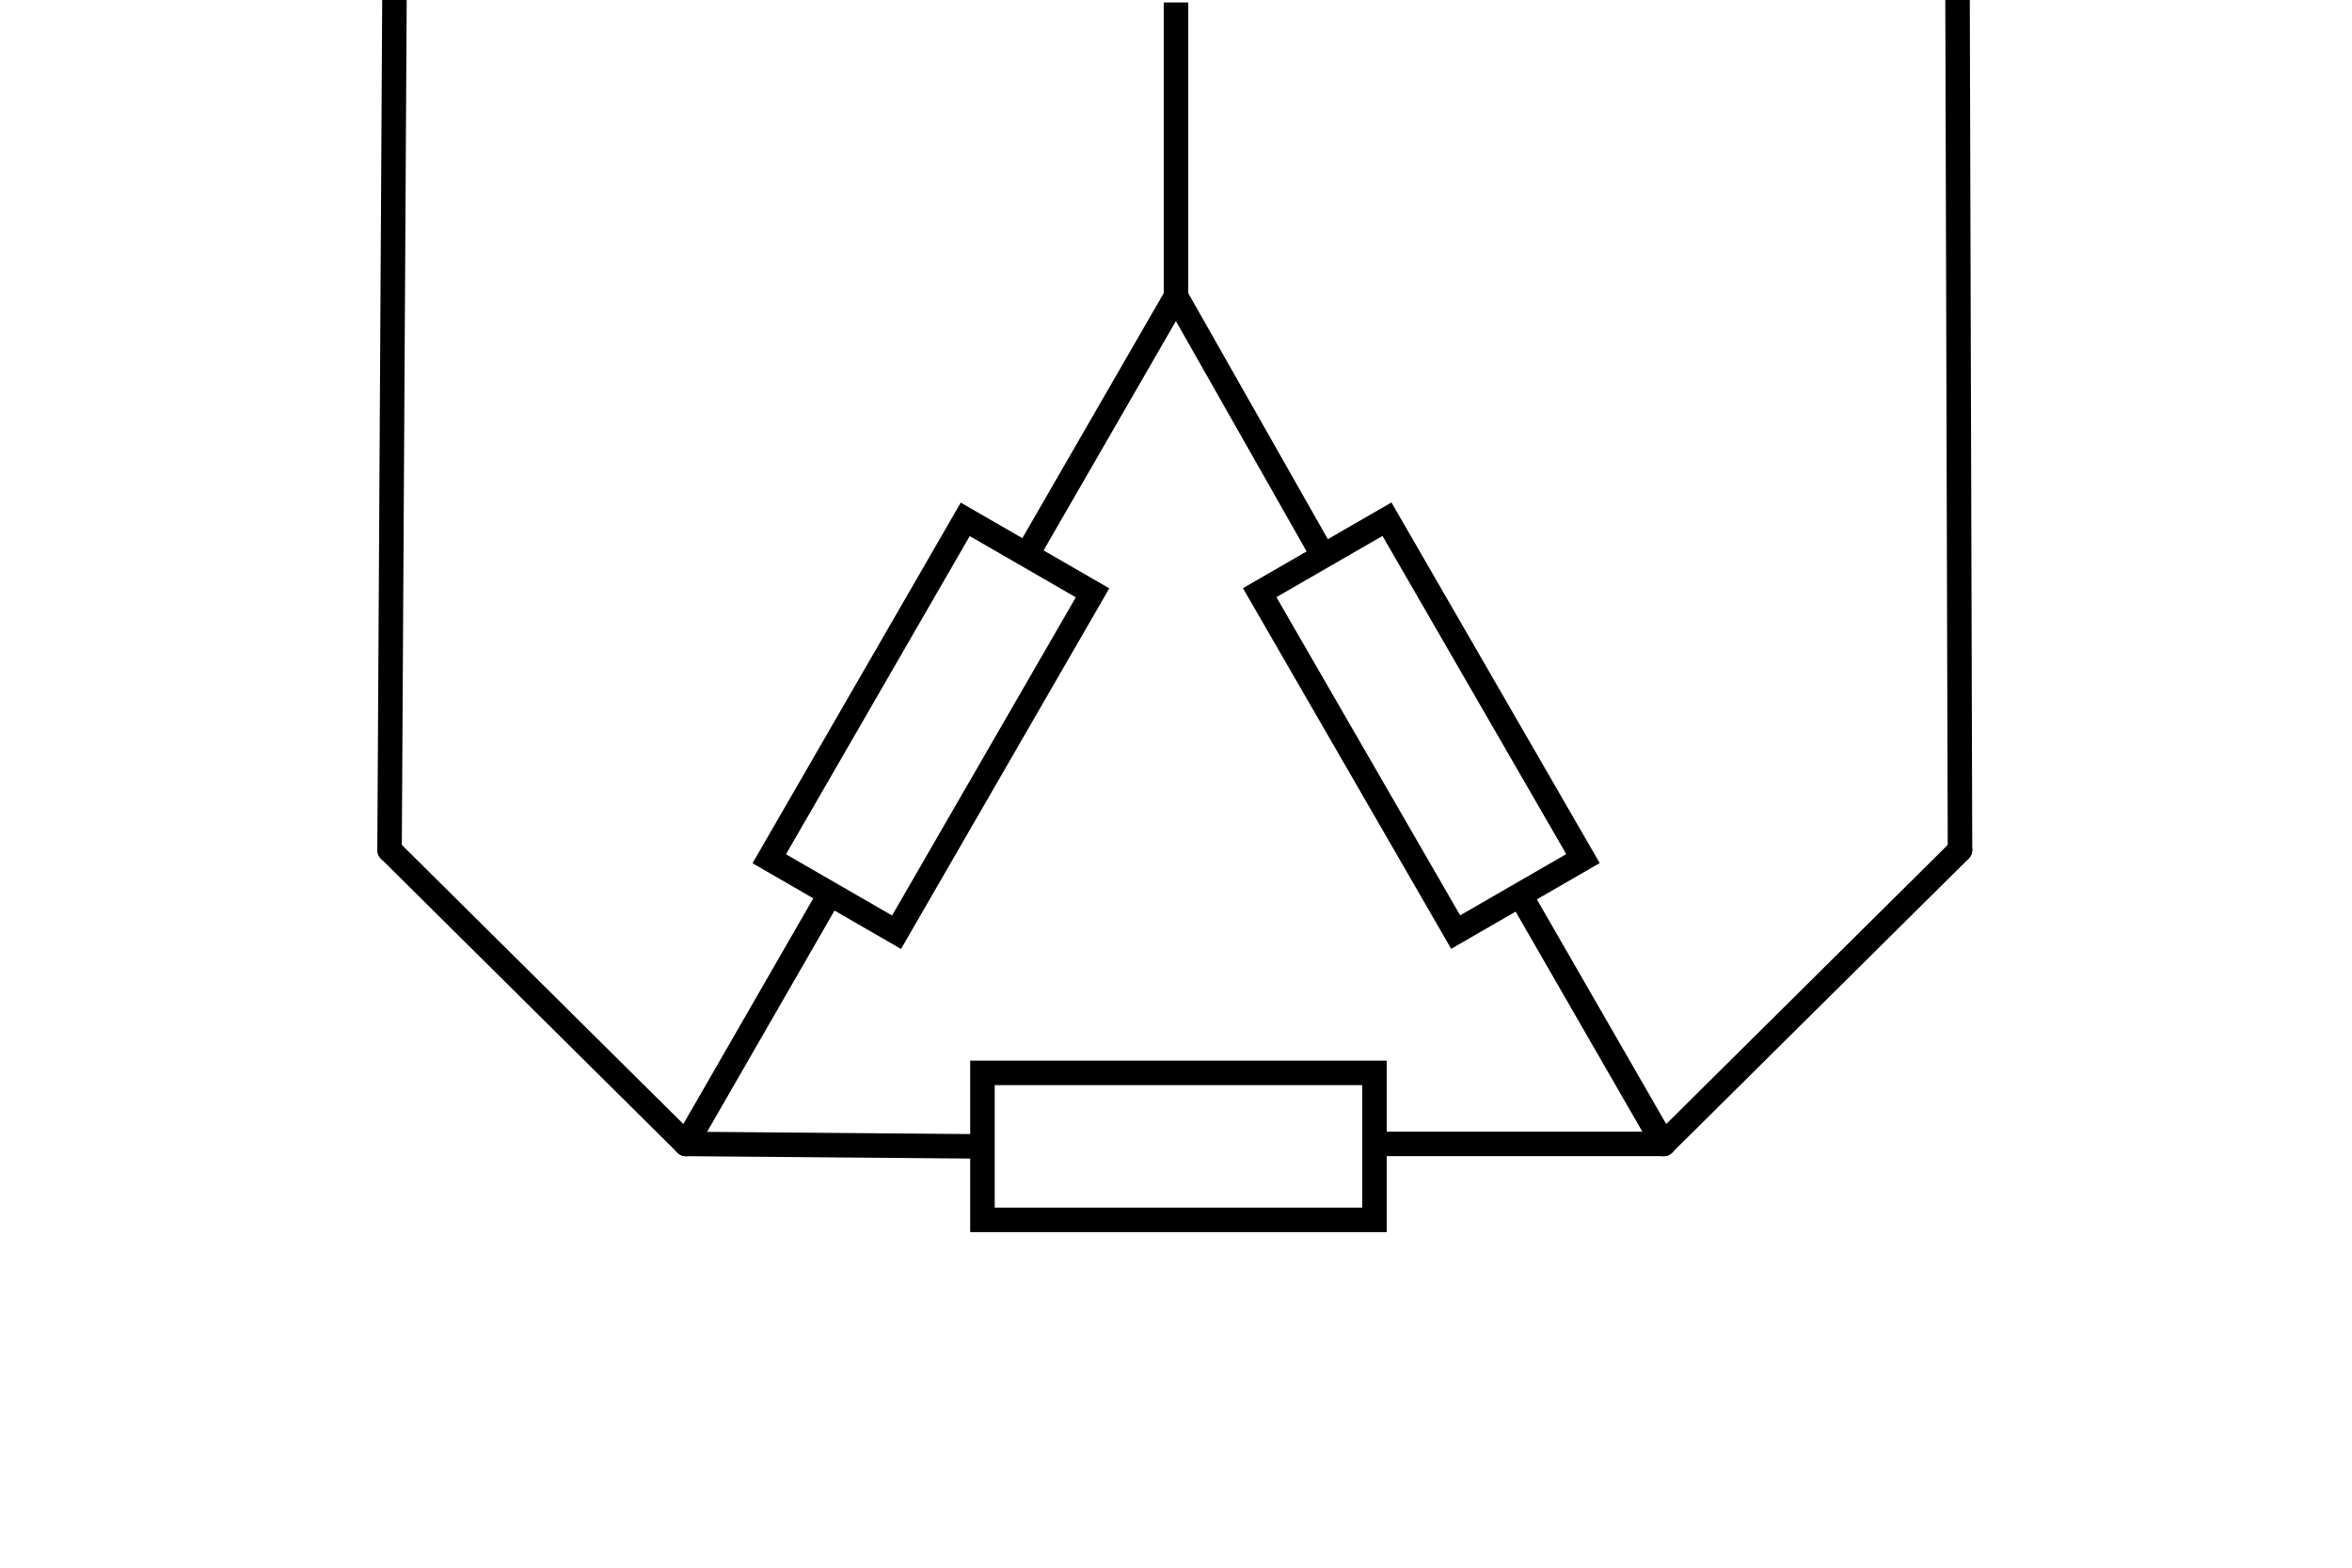
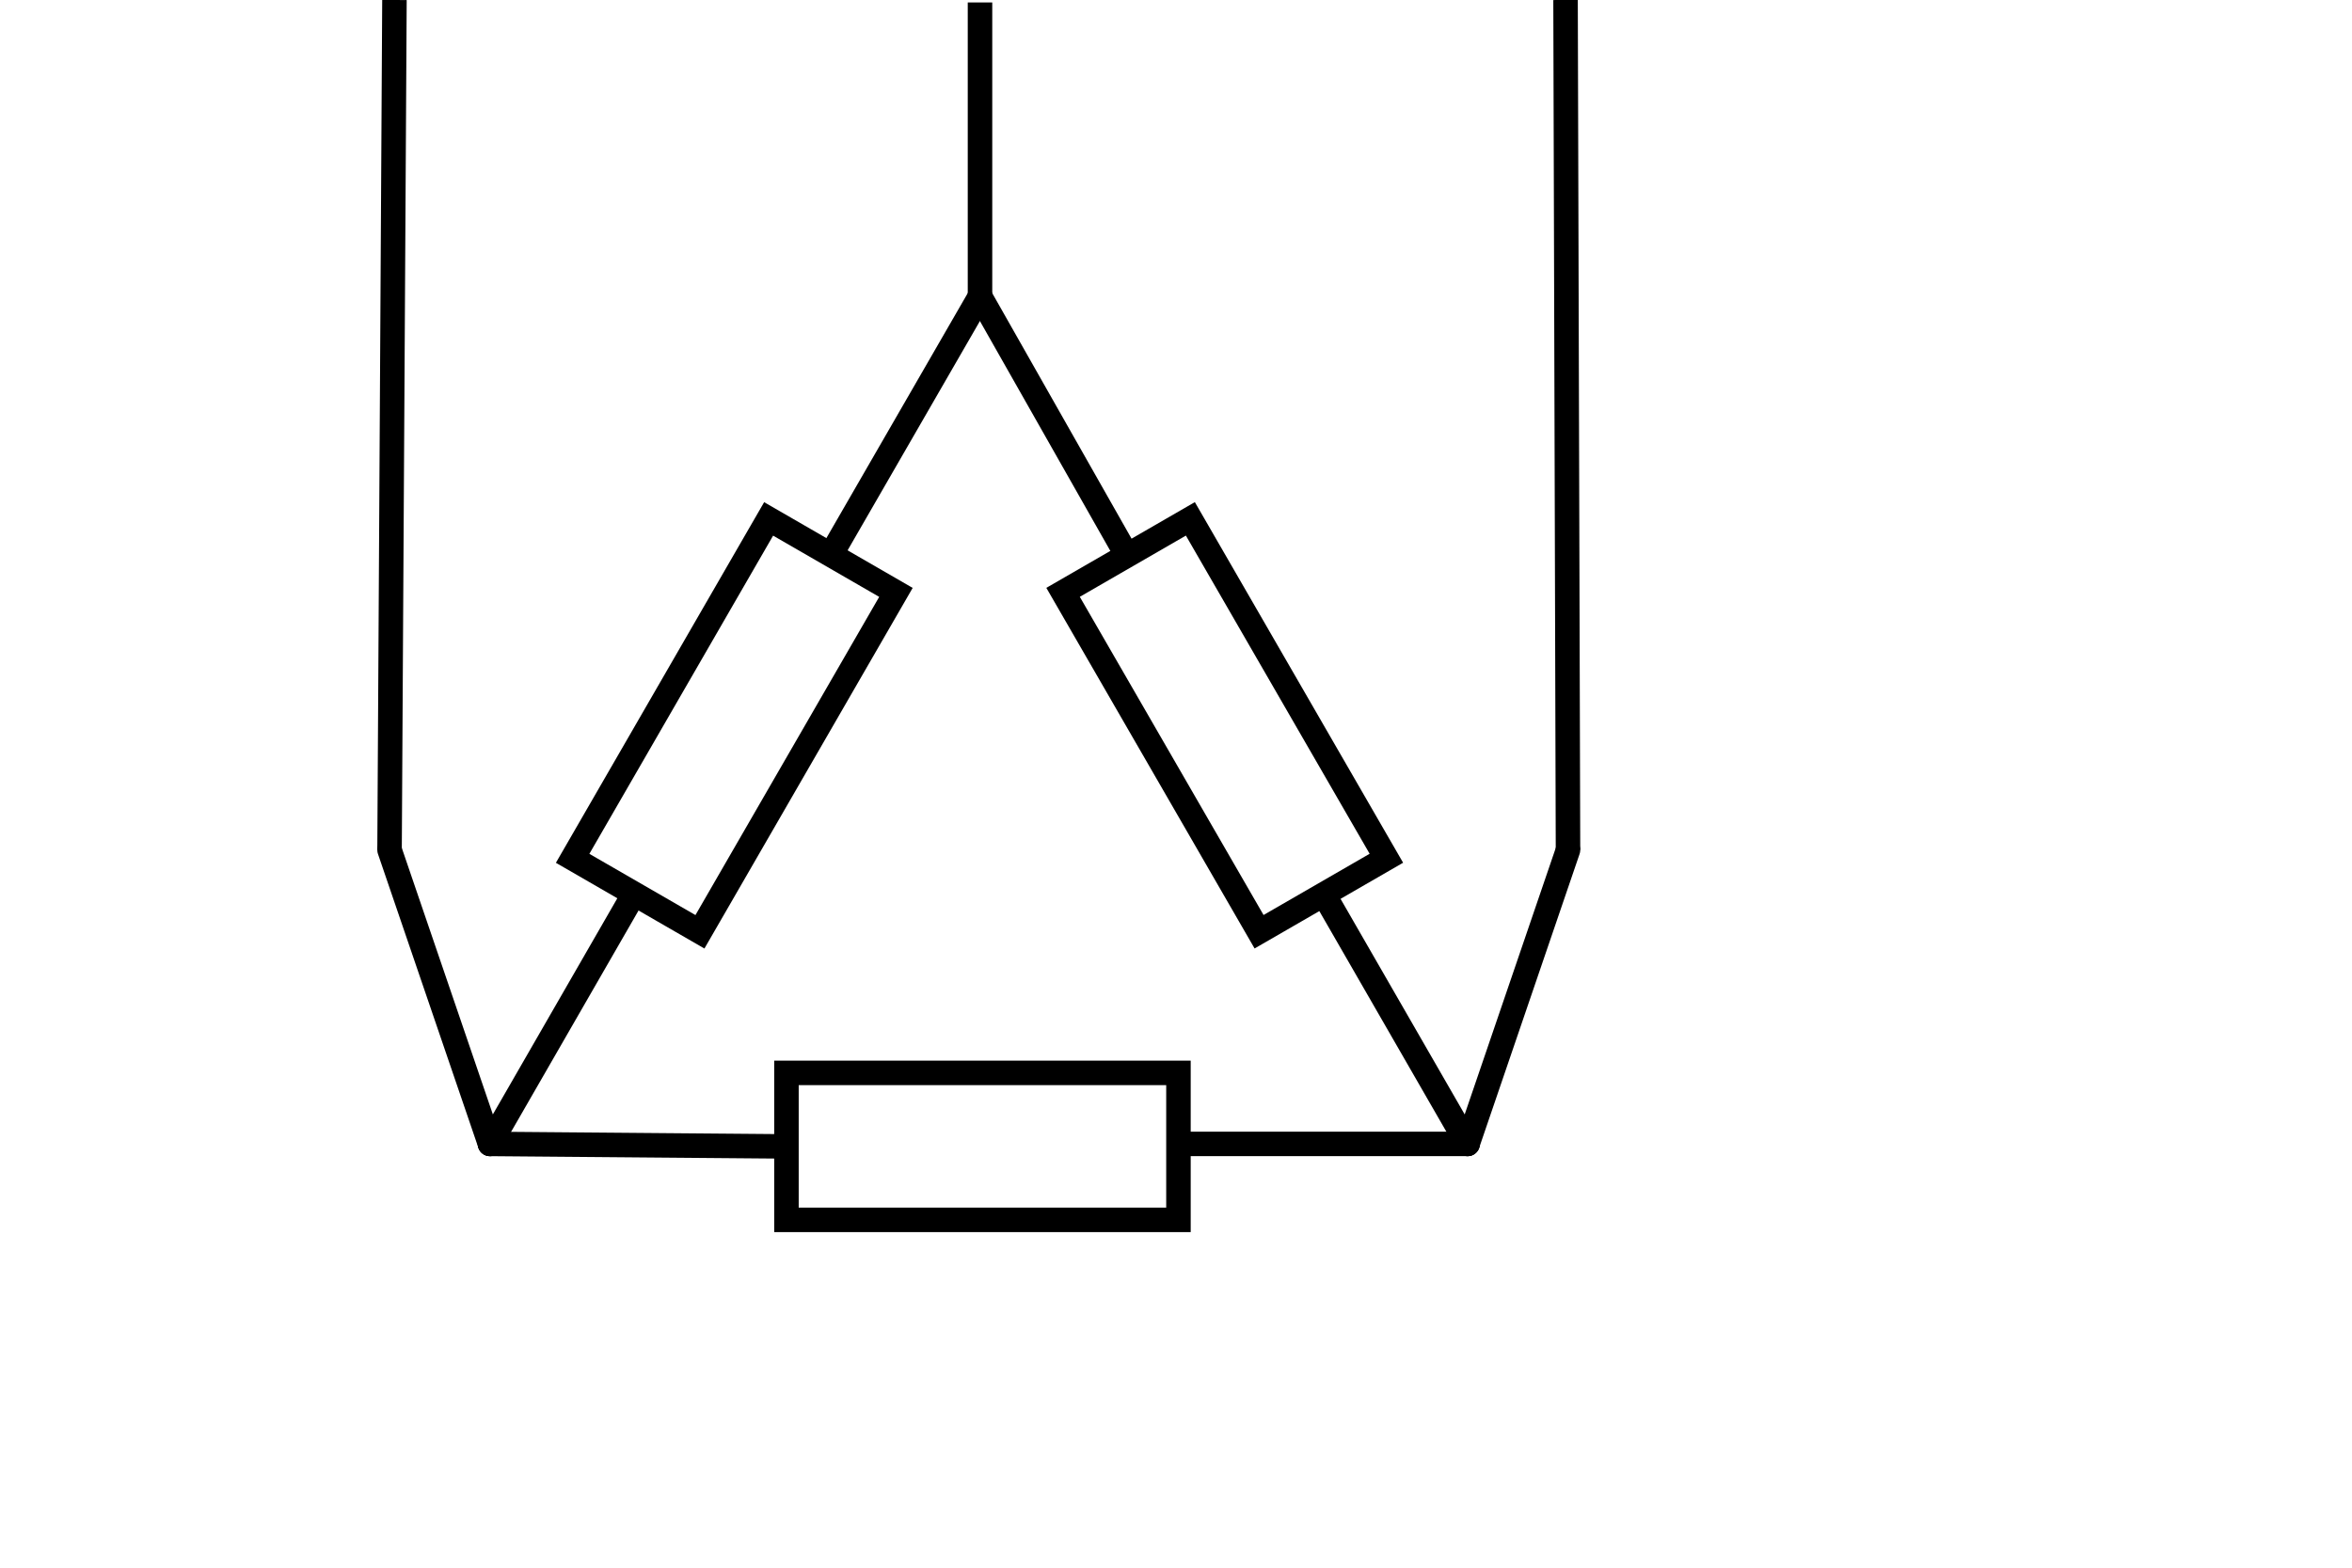
- <svg xmlns="http://www.w3.org/2000/svg" version="1.1" id="svg256" x="0px" y="0px" viewBox="-297 613.5 96 64" xml:space="preserve" height="64" width="96">
-   <defs id="defs50" />
-   <style type="text/css" id="style2">
+ <svg xmlns="http://www.w3.org/2000/svg" version="1.1" id="svg256" x="0px" y="0px" viewBox="0 0 96 64" style="enable-background:new 0 0 96 64;" xml:space="preserve" width="96" height="64">
+   <defs id="defs2826" />
+   <style type="text/css" id="style2784">
	.st0{fill:none;stroke:#000000;stroke-miterlimit:10;}
	.st1{fill:none;stroke:#000000;stroke-linecap:round;stroke-miterlimit:10;}
+ 	.st2{fill:none;stroke:#000000;stroke-width:1;stroke-miterlimit:10;}
+ 	.st3{fill:none;}
+ 	
+ 		.st4{fill:url(#path1260_00000121280983489506120140000008133695236072139153_);stroke:url(#path1260_00000120544421186774141520000005582632147648505784_);stroke-linecap:round;stroke-linejoin:bevel;}
+ 	
+ 		.st5{fill:none;stroke:url(#path1274_00000062182938025354381810000015911430523878259852_);stroke-linecap:round;stroke-linejoin:bevel;}
</style>
-   <path class="st0" d="M-249,625.6" id="path5" />
-   <line class="st0" x1="-249" y1="625.6" x2="-249" y2="613.6" id="line7" />
-   <path class="st0" d="M-302.2,630.2" id="path9" />
-   <path class="st1" d="M-269.1,637.5" id="path11" />
-   <g id="g39">
-     <line class="st1" x1="-229.1" y1="660.2" x2="-240.5" y2="660.2" id="line13" />
-     <rect x="-256.9" y="657.3" class="st0" width="16" height="6" id="rect15" />
-     <path class="st0" d="M-233.2,652.8" id="path17" />
-     <path class="st0" d="M-257.2,625.6" id="path19" />
-     <line class="st1" x1="-257.1" y1="660.3" x2="-269" y2="660.2" id="line21" />
-     <line class="st1" x1="-229.1" y1="660.2" x2="-234.8" y2="650.3" id="line23" />
-     <rect x="-247" y="640.1" transform="matrix(0.5 0.866 -0.866 0.5 437.4377 528.5475)" class="st0" width="16" height="6" id="rect25" />
-     <path class="st0" d="M-243.1,635.9" id="path27" />
-     <line class="st1" x1="-243.1" y1="636" x2="-249" y2="625.6" id="line29" />
-     <line class="st1" x1="-269" y1="660.2" x2="-263.3" y2="650.3" id="line31" />
-     <rect x="-267" y="640.1" transform="matrix(-0.5 0.866 -0.866 -0.5 168.4206 1188.974)" class="st0" width="16" height="6" id="rect33" />
-     <path class="st0" d="M-254.9,635.9" id="path35" />
-     <line class="st1" x1="-255" y1="636" x2="-249" y2="625.6" id="line37" />
+   <path id="path5" class="st0" d="M40,12.1" />
+   <line id="line7" class="st0" x1="40" y1="12.1" x2="40" y2="0.1" />
+   <path id="path9" class="st0" d="M-5.2,16.7" />
+   <path id="path11" class="st1" d="M19.9,24" />
+   <g id="g39" transform="translate(-8)">
+     <line id="line13" class="st1" x1="67.9" y1="46.7" x2="56.5" y2="46.7" />
+     <rect id="rect15" x="40.1" y="43.8" class="st0" width="16" height="6" />
+     <path id="path17" class="st0" d="M63.8,39.3" />
+     <path id="path19" class="st0" d="M39.8,12.1" />
+     <line id="line21" class="st1" x1="39.9" y1="46.8" x2="28" y2="46.7" />
+     <line id="line23" class="st1" x1="67.9" y1="46.7" x2="62.2" y2="36.8" />
+     <rect id="rect25" x="55" y="21.6" transform="matrix(0.866 -0.5 0.5 0.866 -7.0394 32.9762)" class="st2" width="6" height="16" />
+     <path id="path27" class="st0" d="M53.9,22.4" />
+     <line id="line29" class="st1" x1="53.9" y1="22.5" x2="48" y2="12.1" />
+     <line id="line31" class="st1" x1="28" y1="46.7" x2="33.7" y2="36.8" />
+     <rect id="rect33" x="30" y="26.6" transform="matrix(0.5 -0.866 0.866 0.5 -6.6628 47.7201)" class="st2" width="16" height="6" />
+     <path id="path35" class="st0" d="M42.1,22.4" />
+     <line id="line37" class="st1" x1="42" y1="22.5" x2="48" y2="12.1" />
  </g>
-   <line class="st1" x1="-217.1" y1="613.5" x2="-217" y2="648.2" id="line41" />
-   <line class="st1" x1="-280.9" y1="613.5" x2="-281.1" y2="648.2" id="line43" />
-   <line class="st1" x1="-269" y1="660.2" x2="-281.1" y2="648.2" id="line45" />
-   <line class="st1" x1="-229.1" y1="660.2" x2="-217" y2="648.2" id="line47" />
+   <line id="line41" class="st0" x1="63.9" y1="0" x2="64" y2="34.7" />
+   <line id="line43" class="st0" x1="16.1" y1="0" x2="15.9" y2="34.7" />
+   <line id="line47" class="st3" x1="59.9" y1="46.7" x2="72" y2="34.7" />
+   <linearGradient id="path1260_00000018200409189569265970000001819689012739445888_" gradientUnits="userSpaceOnUse" x1="59.9" y1="23.19" x2="64" y2="23.19" gradientTransform="matrix(1 0 0 -1 0 63.89)">
+     <stop offset="0" style="stop-color:#000000" id="stop2808" />
+     <stop offset="1" style="stop-color:#000000" id="stop2810" />
+   </linearGradient>
+   <linearGradient id="path1260_00000011746147046996022470000001347885522979294646_" gradientUnits="userSpaceOnUse" x1="59.9" y1="23.19" x2="64" y2="23.19" gradientTransform="matrix(1 0 0 -1 0 63.89)">
+     <stop offset="0" style="stop-color:#000000" id="stop2813" />
+     <stop offset="1" style="stop-color:#000000" id="stop2815" />
+   </linearGradient>
+   <path id="path1260" style="fill:url(#path1260_00000018200409189569265970000001819689012739445888_);stroke:url(#path1260_00000011746147046996022470000001347885522979294646_);stroke-linecap:round;stroke-linejoin:bevel;" d="  M59.9,46.7l4.1-12" />
+   <linearGradient id="path1274_00000048476300407784081350000013588081730557346194_" gradientUnits="userSpaceOnUse" x1="15.9" y1="23.19" x2="20" y2="23.19" gradientTransform="matrix(1 0 0 -1 0 63.89)">
+     <stop offset="0" style="stop-color:#000000" id="stop2819" />
+     <stop offset="1" style="stop-color:#000000" id="stop2821" />
+   </linearGradient>
+   <path id="path1274" style="fill:none;stroke:url(#path1274_00000048476300407784081350000013588081730557346194_);stroke-linecap:round;stroke-linejoin:bevel;" d="  M20,46.7l-4.1-12" />
</svg>
